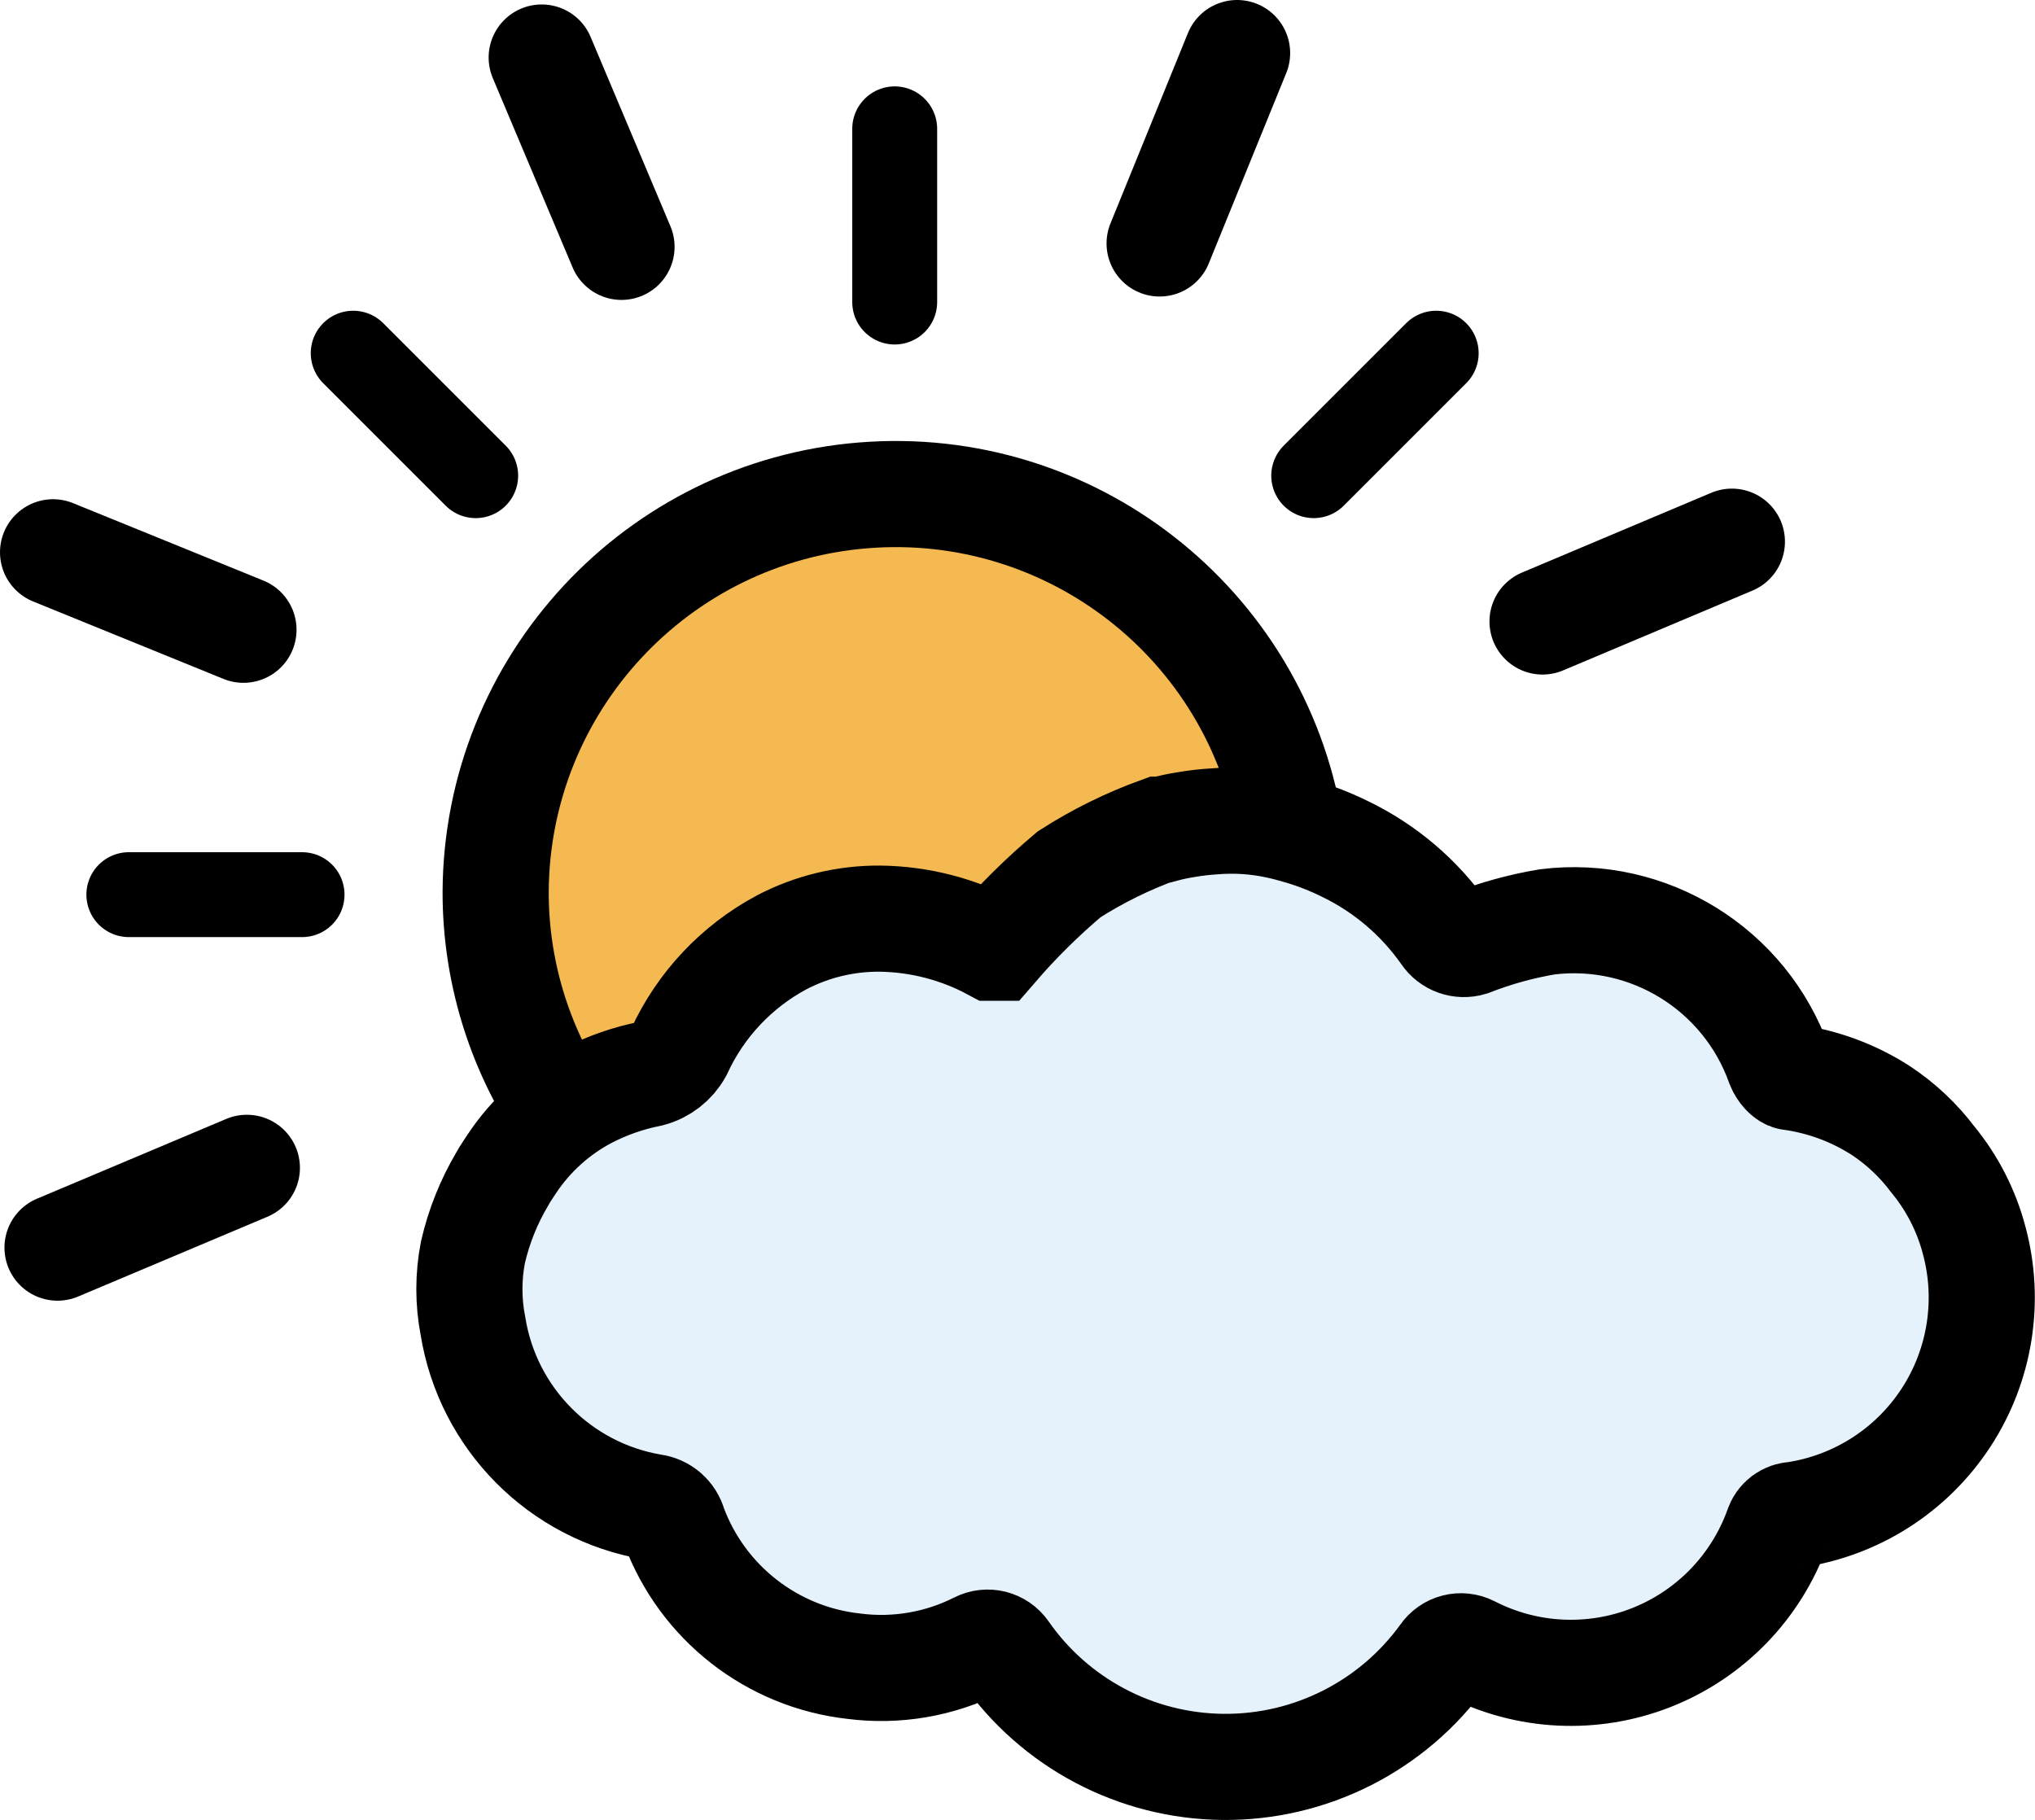
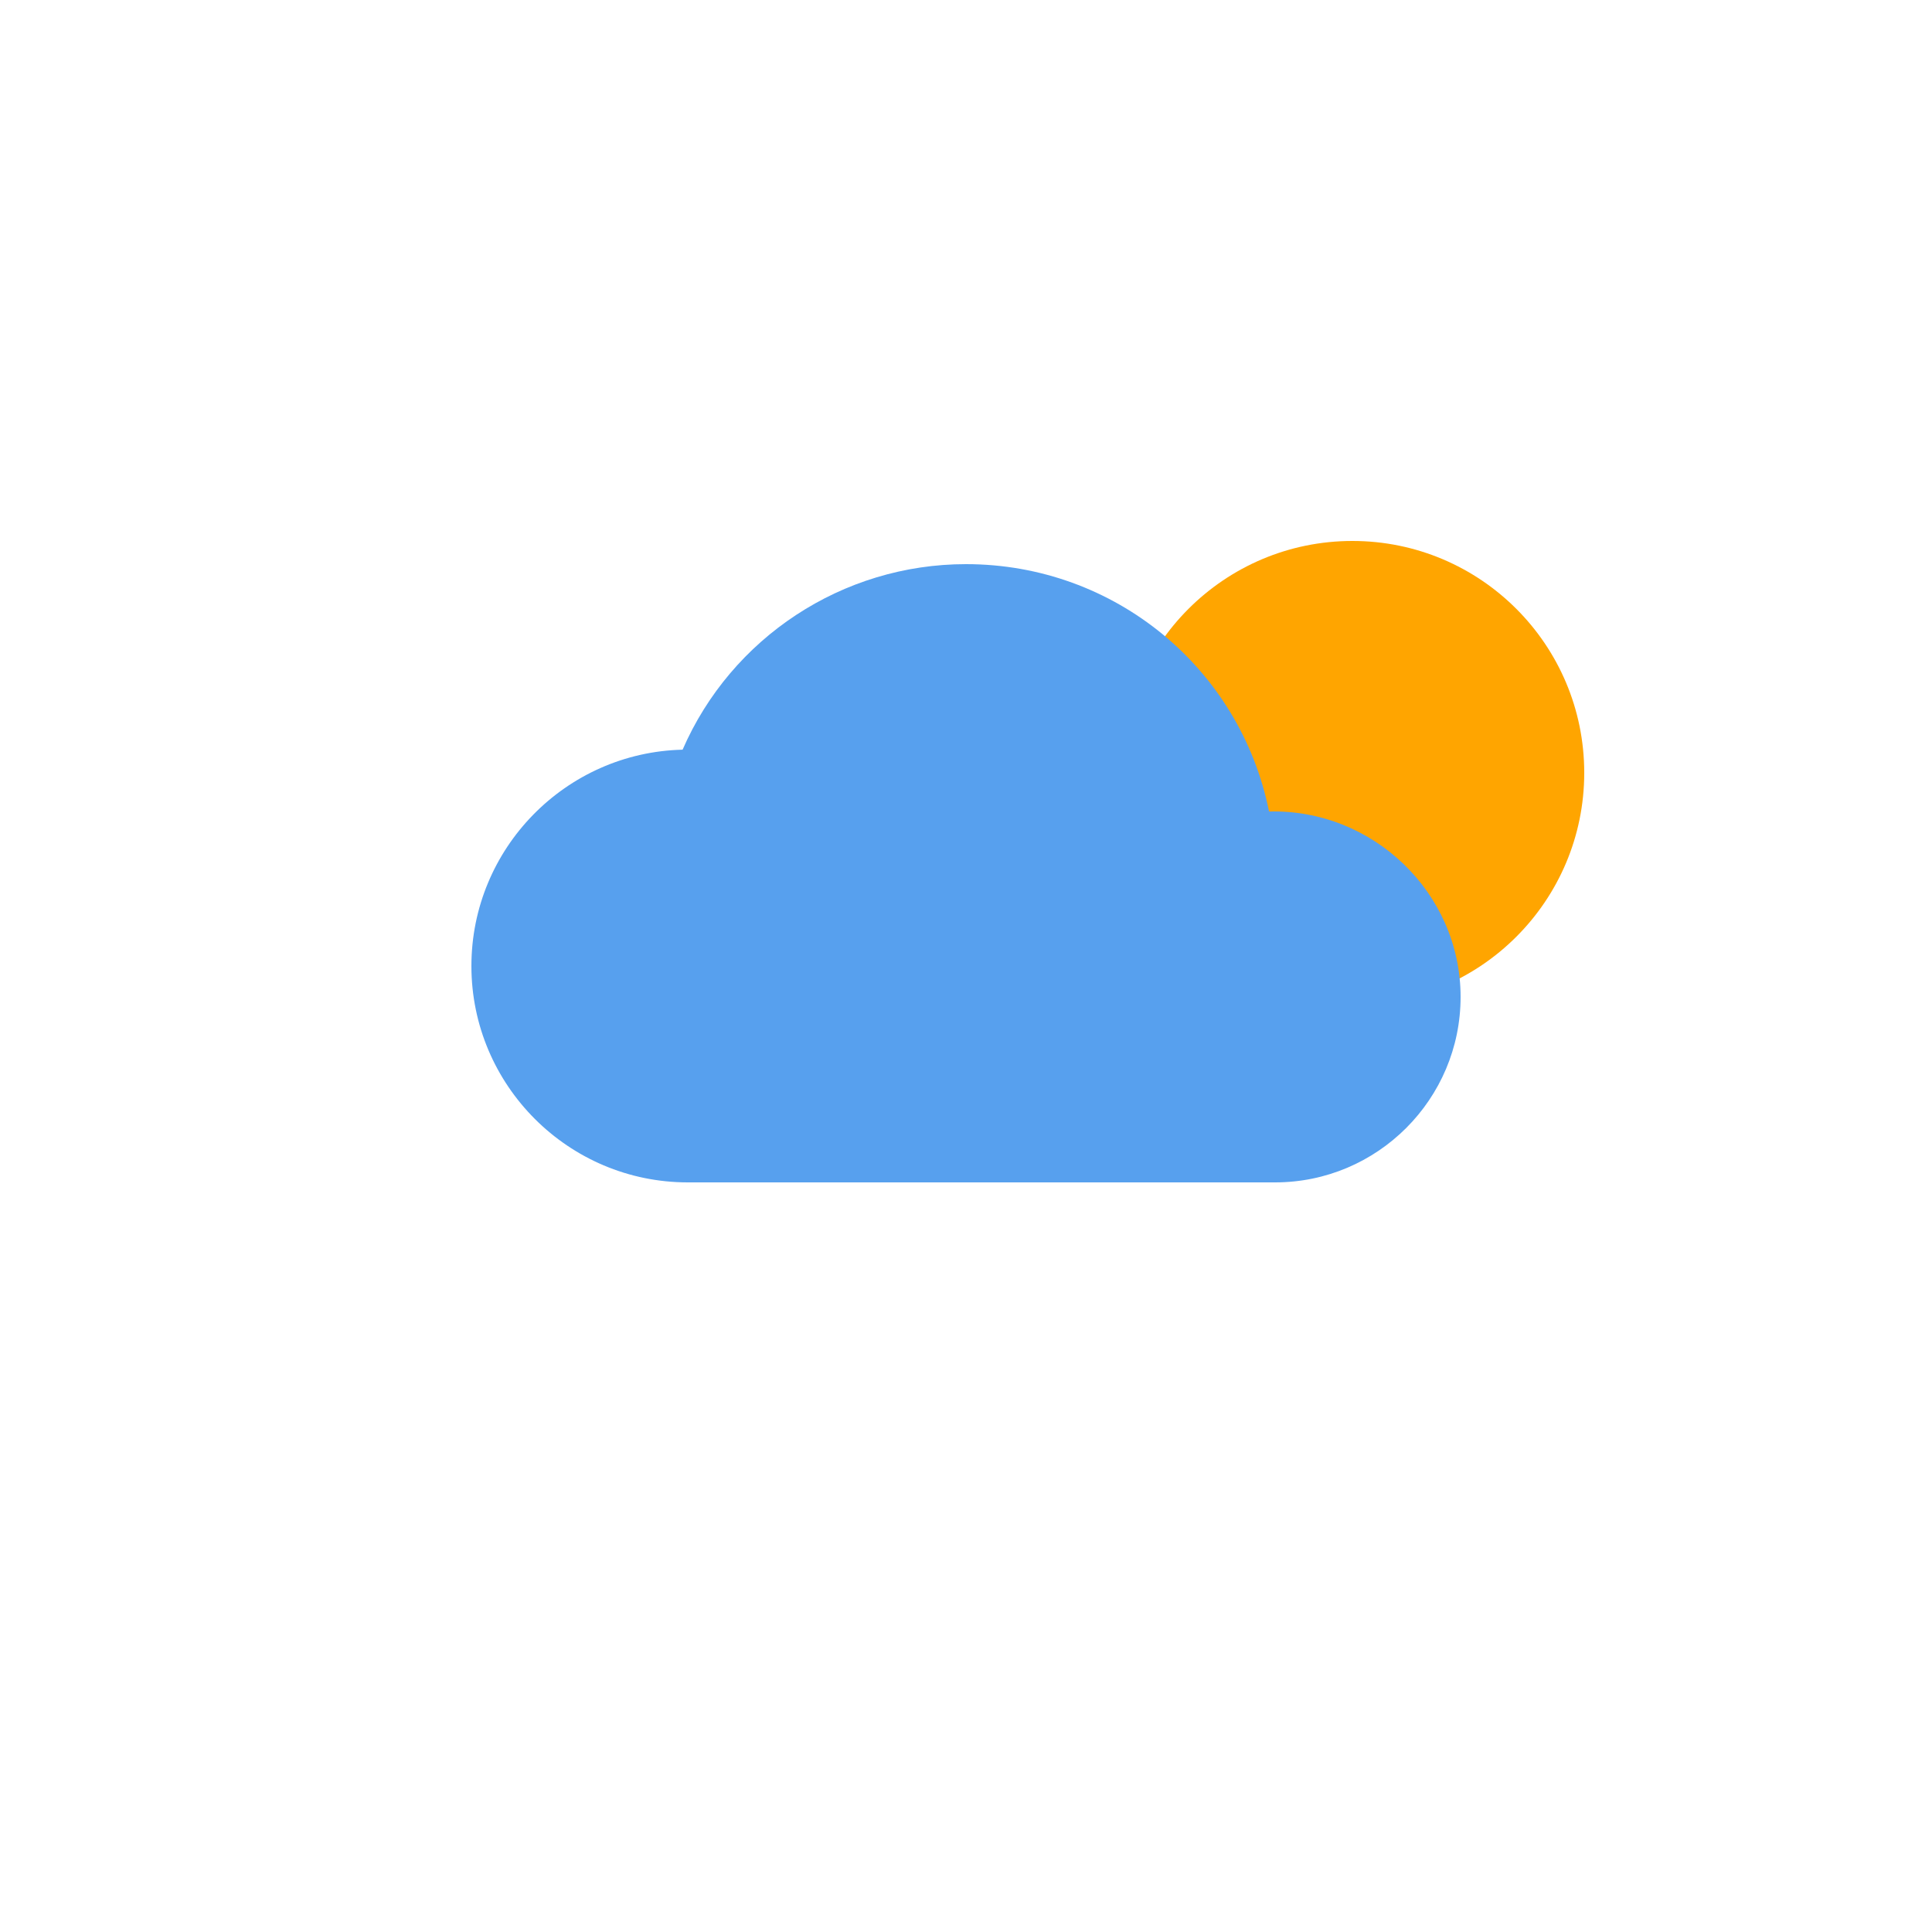
- <svg xmlns="http://www.w3.org/2000/svg" viewBox="0 0 95.87 85.74">
-   <defs>
-     <style>.cls-1{fill:#f5b952;}.cls-2{fill:#e5f1fb;}.cls-3,.cls-4,.cls-5{fill:none;stroke:#000;stroke-miterlimit:10;}.cls-3,.cls-5{stroke-width:5px;}.cls-4,.cls-5{stroke-linecap:round;}.cls-4{stroke-width:4px;}</style>
-   </defs>
-   <g id="Layer_2" data-name="Layer 2">
-     <g id="Layer_1-2" data-name="Layer 1">
-       <path class="cls-1" d="M59.92,37.6c-.07,1.53-11.49,2.68-23.87,8.17C26.6,50,23.24,53,23.24,42.66A18.73,18.73,0,0,1,42,23.94C52.31,23.94,60.31,29.3,59.92,37.6Z" />
-       <path class="cls-2" d="M93,58.42a10,10,0,0,0-1.94-3.79,9.9,9.9,0,0,0-2.47-2.32,10.51,10.51,0,0,0-4.21-1.56c-.21,0-.47-.33-.56-.56A10.27,10.27,0,0,0,72.9,43.43a18.22,18.22,0,0,0-3.62,1A1.08,1.08,0,0,1,68.07,44a12.23,12.23,0,0,0-4.7-4,13.15,13.15,0,0,0-2.09-.82c-.37-.11-.74-.21-1.12-.29a10.24,10.24,0,0,0-3-.19,12.17,12.17,0,0,0-1.22.14,10.62,10.62,0,0,0-1.18.25l-.13,0a21.36,21.36,0,0,0-4.26,2.1,30.81,30.81,0,0,0-3.5,3.46l-.1,0a11.55,11.55,0,0,0-5.29-1.37,9.84,9.84,0,0,0-4.66,1.12A11.06,11.06,0,0,0,32,49.52a2.22,2.22,0,0,1-1.38,1.07,11.2,11.2,0,0,0-2.89,1,9.68,9.68,0,0,0-3.63,3.26c-.14.22-.3.44-.43.68A12.12,12.12,0,0,0,22.28,59a9.1,9.1,0,0,0,0,3.47A10.31,10.31,0,0,0,30.74,71a1.18,1.18,0,0,1,1,.87,10.25,10.25,0,0,0,8.48,6.63,10.11,10.11,0,0,0,5.85-1,1,1,0,0,1,1.28.32A12.66,12.66,0,0,0,68,78a1,1,0,0,1,1.28-.33,10.34,10.34,0,0,0,14.46-5.71.84.84,0,0,1,.79-.59A10.35,10.35,0,0,0,93,58.42Z" />
-       <path class="cls-3" d="M93,58.42a10,10,0,0,0-1.94-3.79,9.9,9.9,0,0,0-2.47-2.32,10.51,10.51,0,0,0-4.21-1.56c-.21,0-.47-.33-.56-.56A10.27,10.27,0,0,0,72.9,43.43a18.22,18.22,0,0,0-3.62,1A1.08,1.08,0,0,1,68.07,44a12.23,12.23,0,0,0-4.7-4,13.15,13.15,0,0,0-2.09-.82c-.37-.11-.74-.21-1.12-.29a10.24,10.24,0,0,0-3-.19,12.17,12.17,0,0,0-1.22.14,10.62,10.62,0,0,0-1.18.25l-.13,0a21.36,21.36,0,0,0-4.26,2.1,30.81,30.81,0,0,0-3.5,3.46l-.1,0a11.55,11.55,0,0,0-5.29-1.37,9.84,9.84,0,0,0-4.66,1.12A11.06,11.06,0,0,0,32,49.52a2.22,2.22,0,0,1-1.38,1.07,11.2,11.2,0,0,0-2.89,1,9.68,9.68,0,0,0-3.63,3.26c-.14.22-.3.44-.43.68A12.12,12.12,0,0,0,22.28,59a9.1,9.1,0,0,0,0,3.47A10.31,10.31,0,0,0,30.74,71a1.18,1.18,0,0,1,1,.87,10.25,10.25,0,0,0,8.48,6.63,10.11,10.11,0,0,0,5.85-1,1,1,0,0,1,1.28.32A12.66,12.66,0,0,0,68,78a1,1,0,0,1,1.28-.33,10.34,10.34,0,0,0,14.46-5.71.84.84,0,0,1,.79-.59A10.35,10.35,0,0,0,93,58.42Z" />
-       <path class="cls-3" d="M60.77,39A18.84,18.84,0,0,0,23.35,42a18.65,18.65,0,0,0,3.09,10.32" />
-       <line class="cls-4" x1="42.15" y1="14.23" x2="42.15" y2="6.07" />
-       <line class="cls-4" x1="14.23" y1="42.15" x2="6.07" y2="42.15" />
-       <line class="cls-4" x1="22.41" y1="22.41" x2="16.64" y2="16.64" />
-       <line class="cls-4" x1="67.66" y1="16.64" x2="61.89" y2="22.41" />
-       <line class="cls-5" x1="54.63" y1="11.47" x2="58.28" y2="2.5" />
-       <line class="cls-5" x1="11.47" y1="29.67" x2="2.5" y2="26.02" />
-       <line class="cls-5" x1="29.28" y1="11.63" x2="25.52" y2="2.71" />
-       <line class="cls-5" x1="11.63" y1="55.02" x2="2.71" y2="58.78" />
-       <line class="cls-5" x1="81.59" y1="25.52" x2="72.67" y2="29.28" />
+ <svg xmlns="http://www.w3.org/2000/svg" width="800" height="800">
+   <style>
+   #egei1vwea3mi3_to {animation: egei1vwea3mi3_to__to 9000ms linear infinite normal forwards}@keyframes egei1vwea3mi3_to__to { 0% {transform: translate(51.2px,0px)} 11.111% {transform: translate(85.33333px,-1.013862px)} 16.667% {transform: translate(102.4px,0px)} 33.333% {transform: translate(51.2px,0px)} 50% {transform: translate(51.2px,0px)} 66.667% {transform: translate(-0px,0px)} 83.333% {transform: translate(51.2px,0px)} 100% {transform: translate(51.2px,0px)} }
+  </style>
+   <g class="layer">
+     <circle cx="144" cy="144" fill="orange" id="egei1vwea3mi2" r="96" transform="matrix(1 0 0 1 416 176)" />
+     <g id="egei1vwea3mi3_to">
+       <path d="m525.491,336.026c-11.955,-59.213 -63.821,-102.426 -125.491,-102.426c-51.226,0 -97.203,30.49 -117.35,76.826c-48.41,1.152 -87.45,40.883 -87.45,89.574c0,49.408 40.192,89.6 89.6,89.6l243.2,0c42.342,0 76.8,-34.458 76.8,-76.8c0,-43.187 -36.429,-77.875 -79.309,-76.774z" fill="#57A0EE" id="egei1vwea3mi3" />
    </g>
  </g>
</svg>
